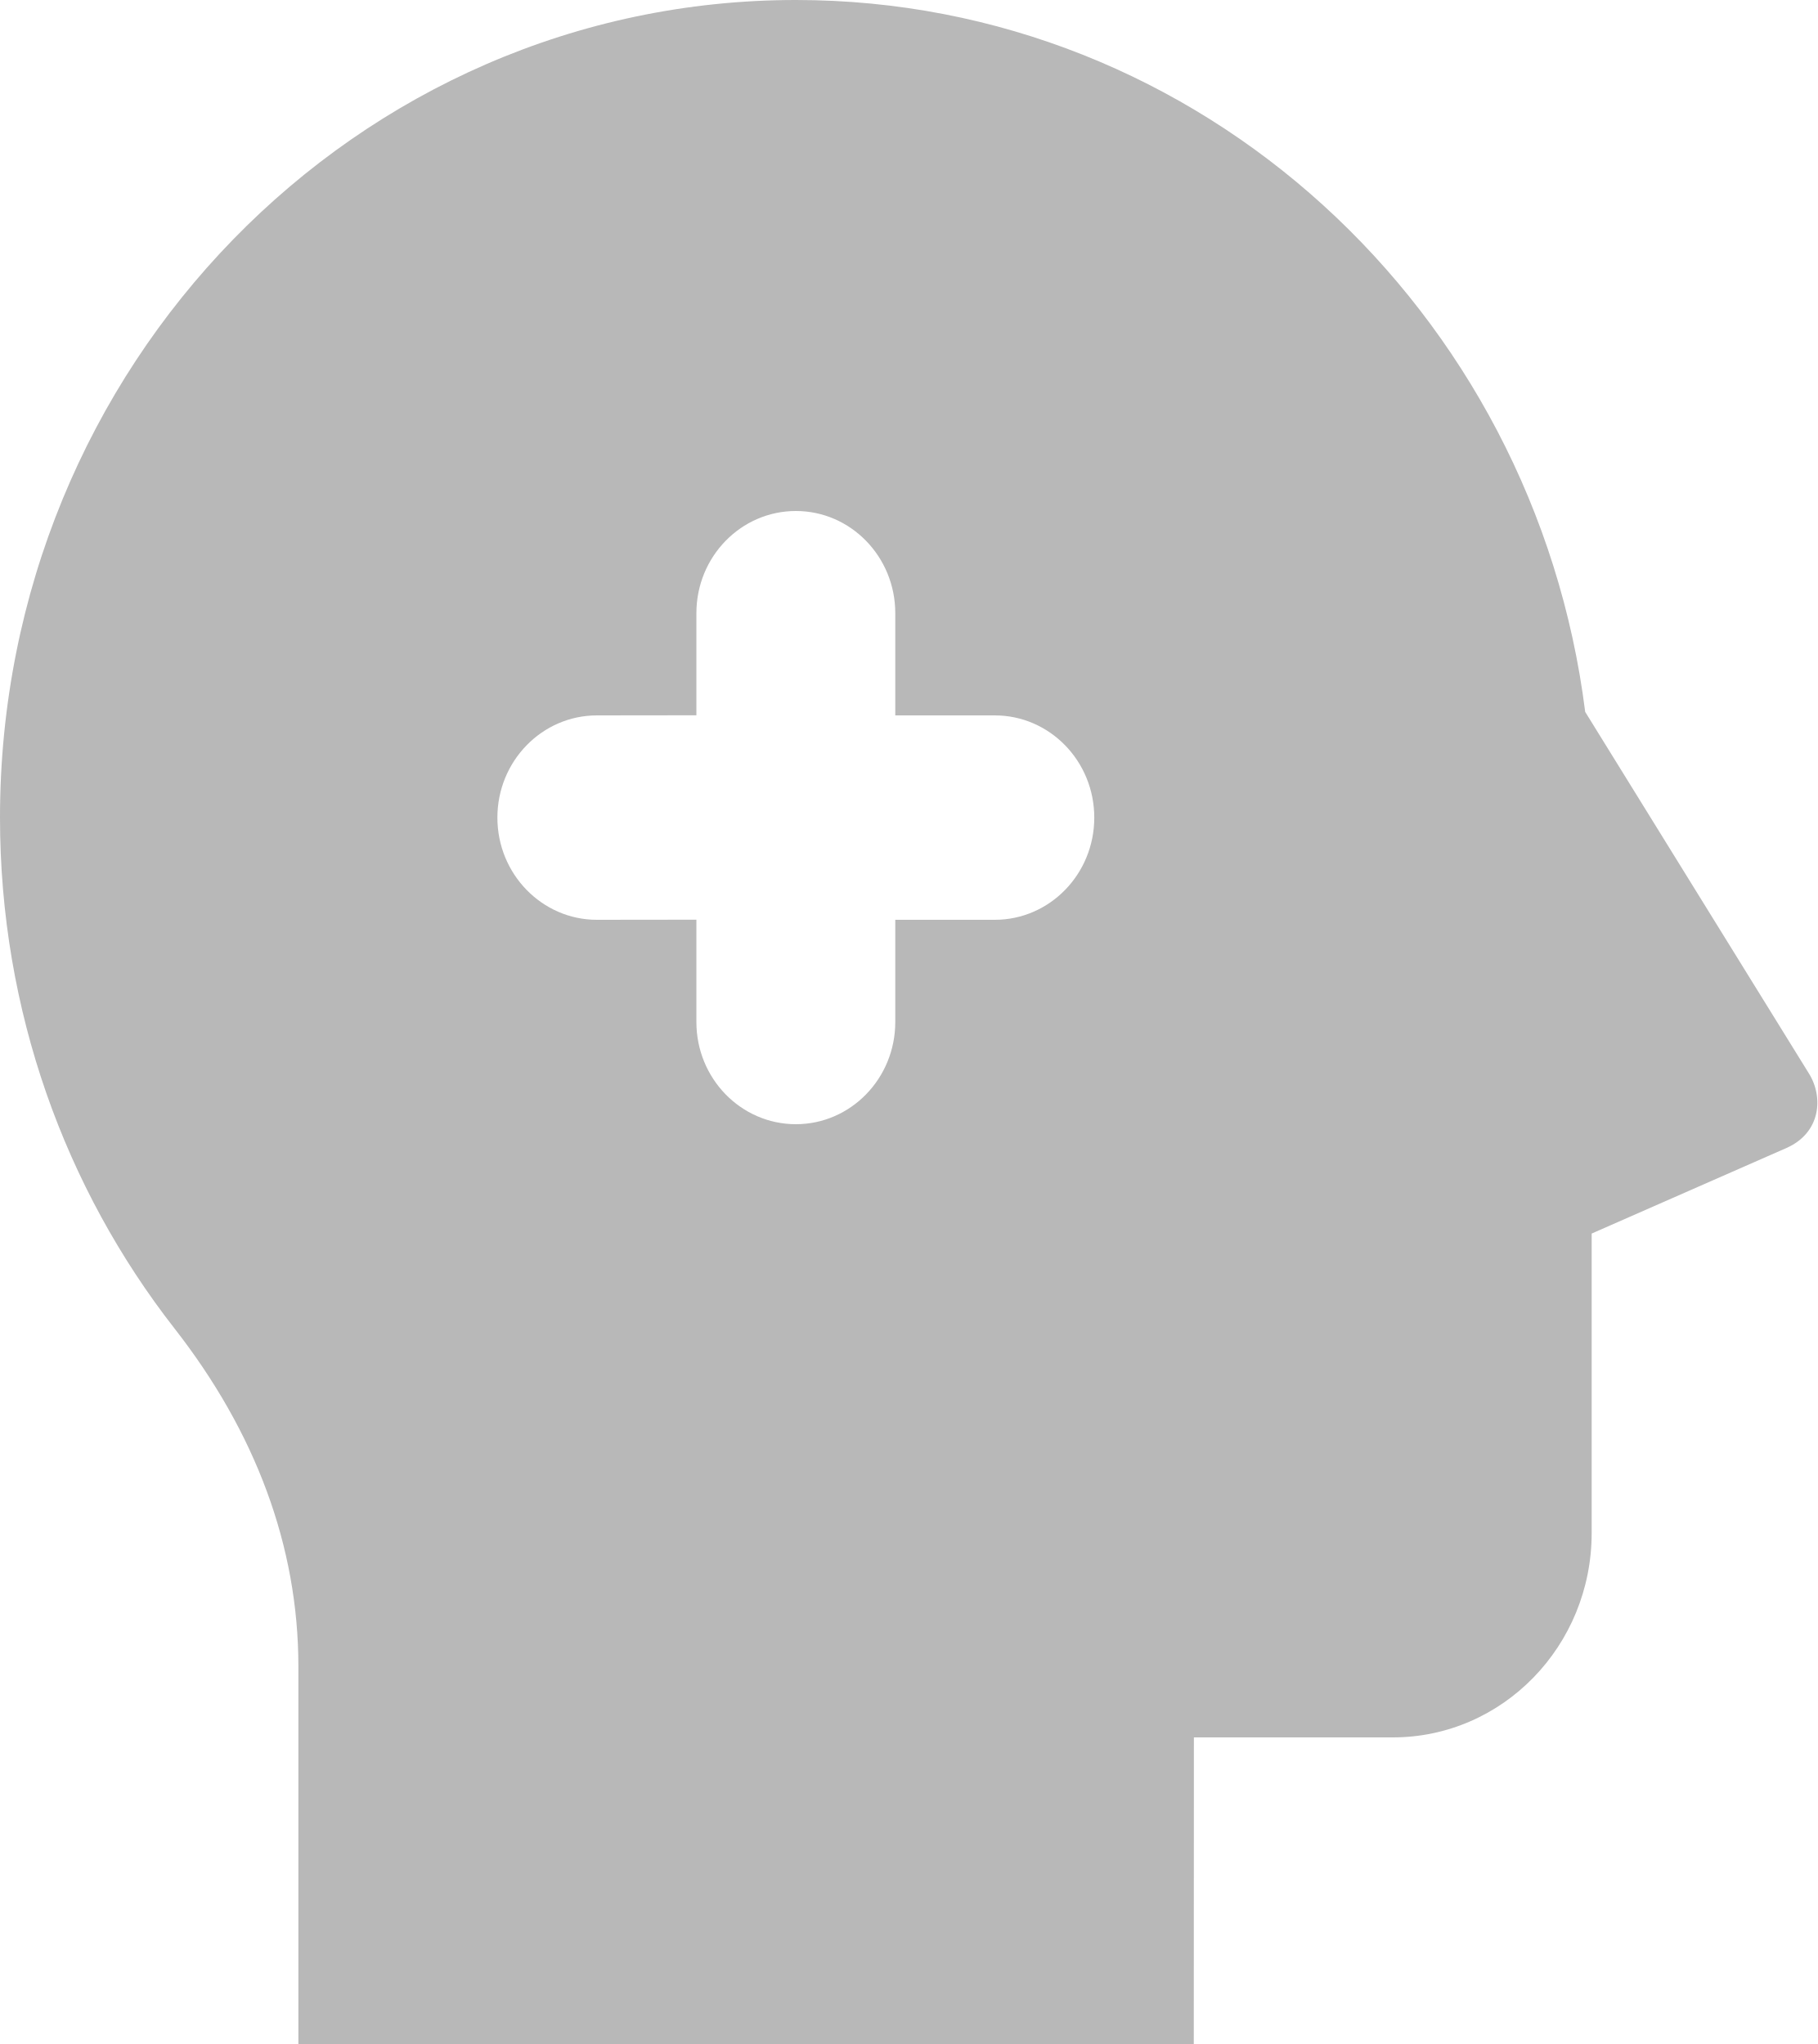
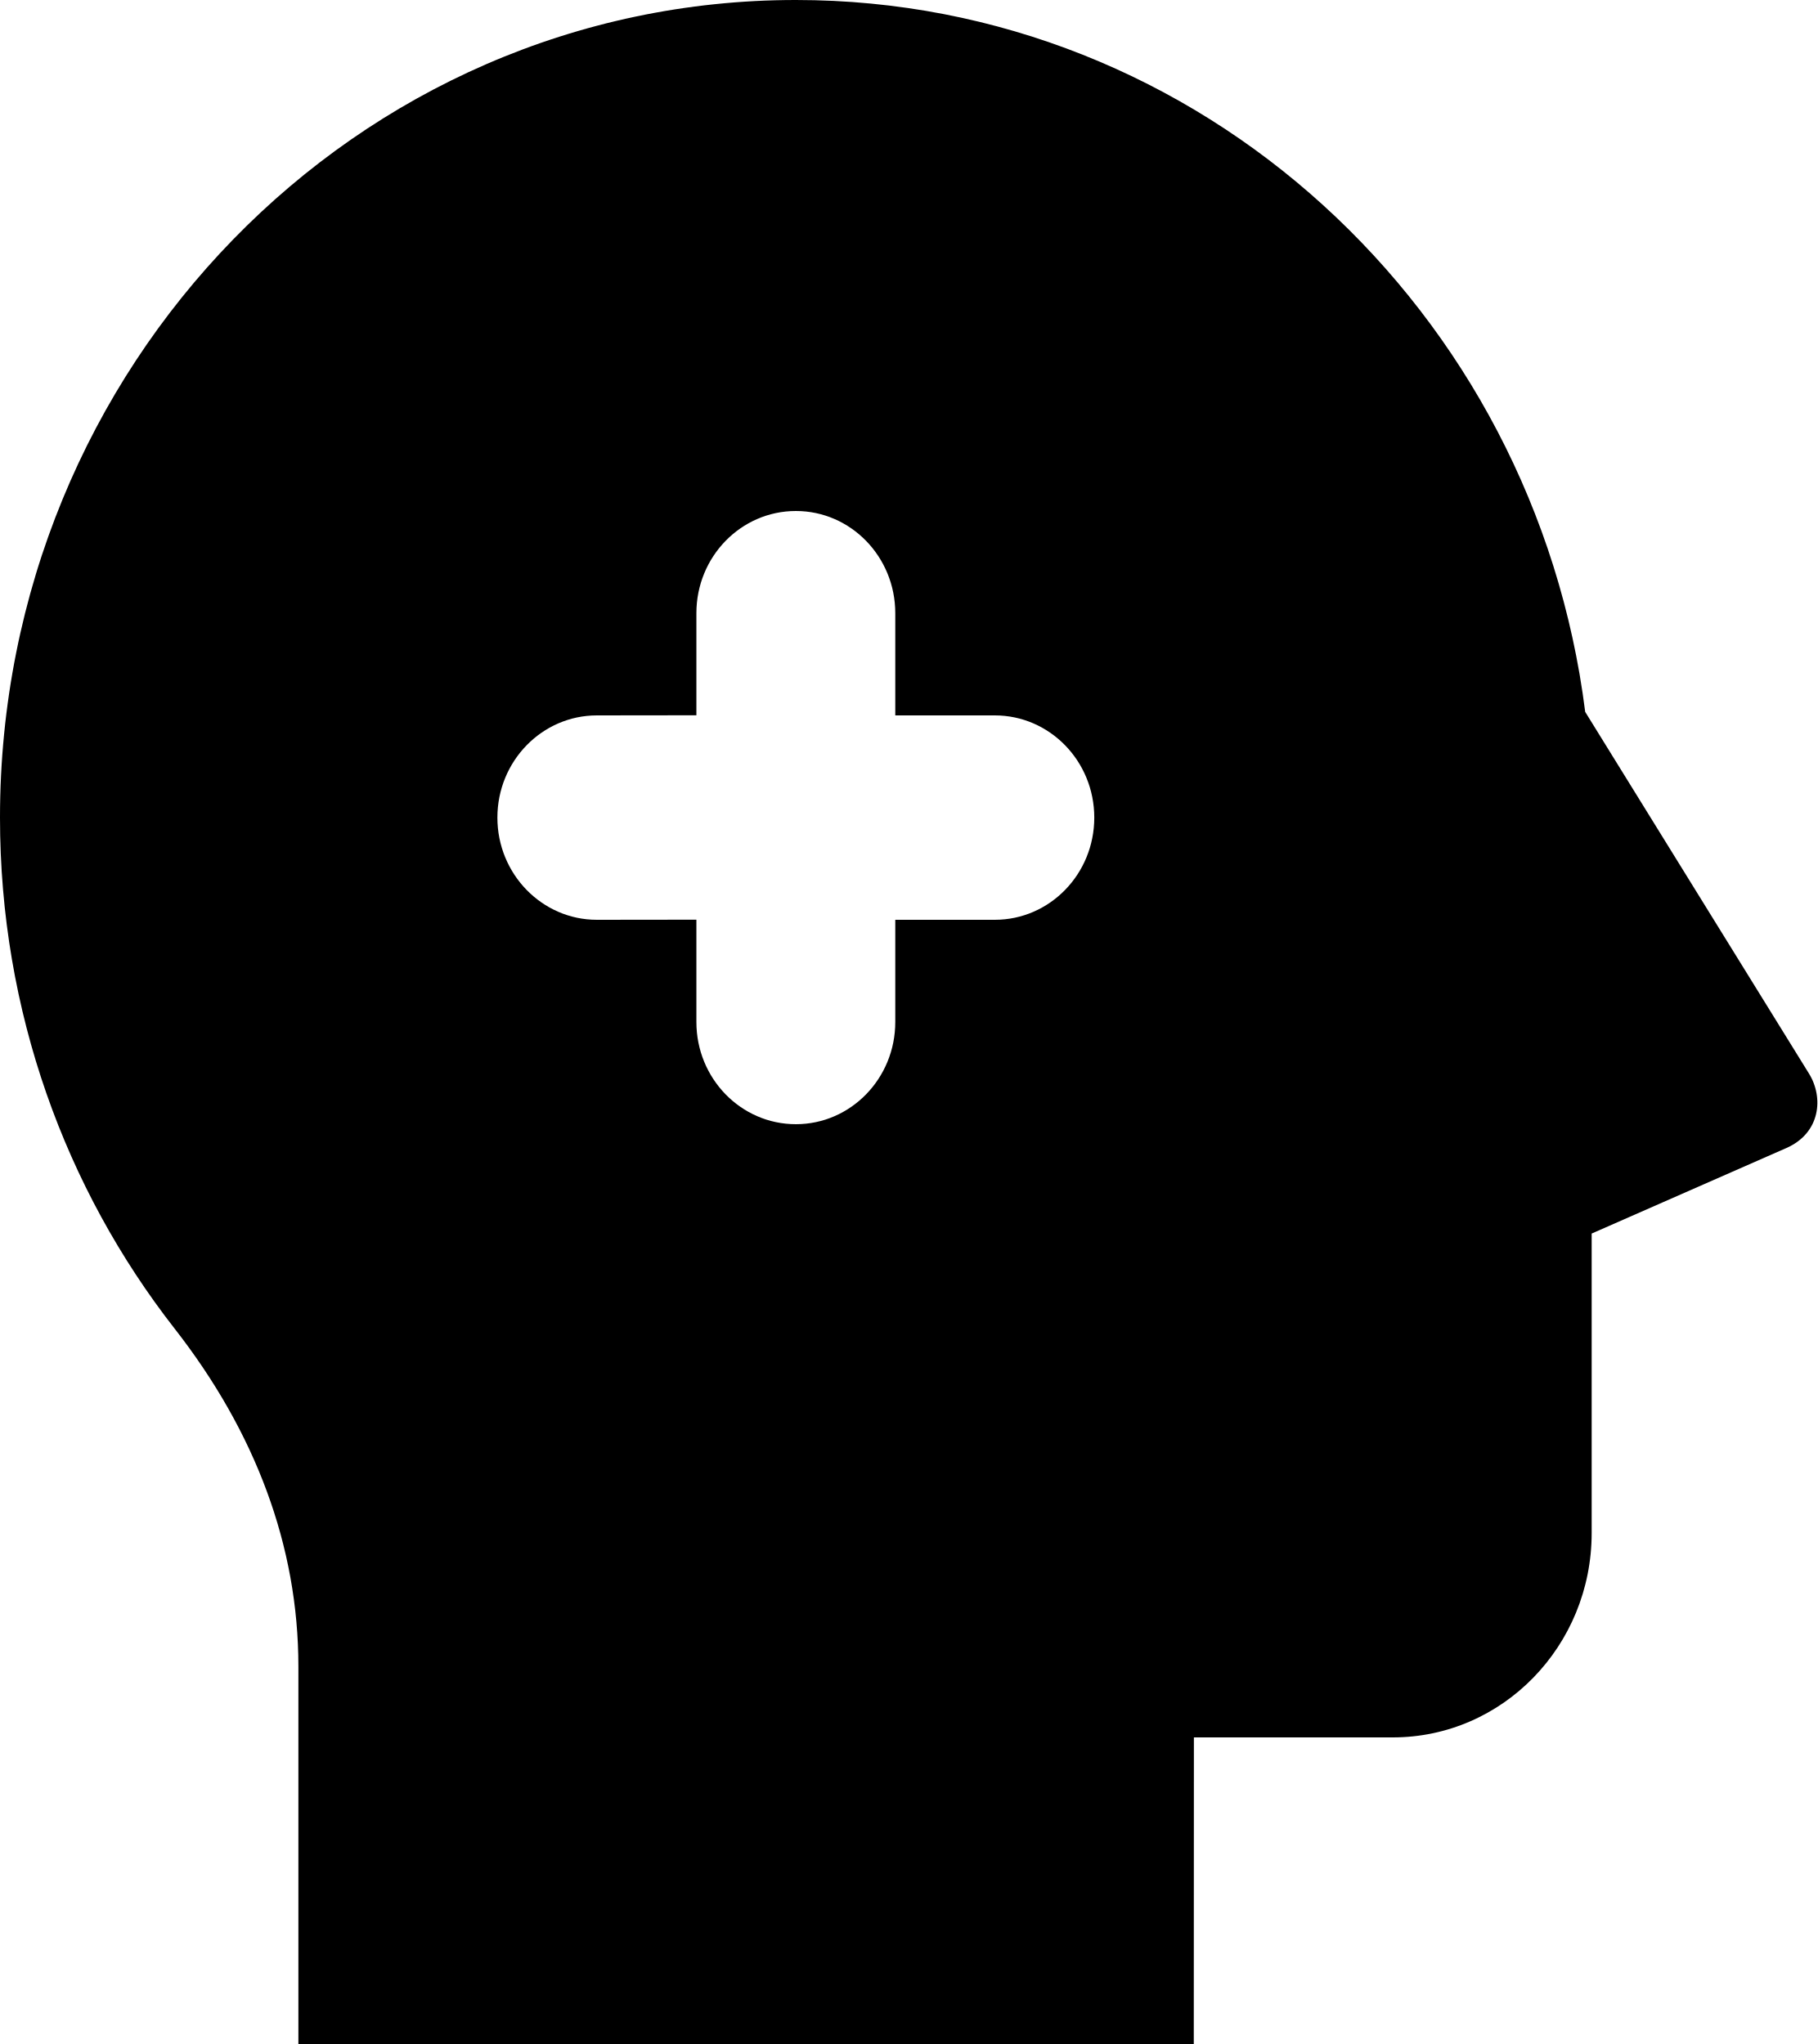
<svg xmlns="http://www.w3.org/2000/svg" width="16" height="18" viewBox="0 0 16 18" fill="none">
-   <path d="M7.007 0C10.569 0 13.511 2.732 13.956 6.269L15.926 9.454C16.056 9.663 16.029 9.976 15.729 10.109L14.013 10.863V13.5C14.013 14.495 13.229 15.3 12.262 15.3H10.511L10.51 18H2.627V14.675C2.627 13.613 2.246 12.608 1.538 11.701C0.575 10.468 0 8.903 0 7.2C0 3.224 3.137 0 7.007 0ZM7.007 4.5C6.523 4.5 6.131 4.903 6.131 5.4V6.299L5.255 6.3C4.772 6.3 4.379 6.703 4.379 7.2C4.379 7.697 4.772 8.1 5.255 8.1L6.131 8.099V9C6.131 9.497 6.523 9.9 7.007 9.9C7.49 9.9 7.882 9.497 7.882 9V8.1H8.758C9.242 8.1 9.634 7.697 9.634 7.2C9.634 6.703 9.242 6.3 8.758 6.3H7.882V5.4C7.882 4.903 7.49 4.5 7.007 4.5Z" fill="#B8B8B8" />
+   <path d="M7.007 0C10.569 0 13.511 2.732 13.956 6.269L15.926 9.454C16.056 9.663 16.029 9.976 15.729 10.109L14.013 10.863V13.5C14.013 14.495 13.229 15.3 12.262 15.3H10.511L10.51 18H2.627V14.675C2.627 13.613 2.246 12.608 1.538 11.701C0.575 10.468 0 8.903 0 7.2C0 3.224 3.137 0 7.007 0ZM7.007 4.5C6.523 4.5 6.131 4.903 6.131 5.4V6.299L5.255 6.3C4.772 6.3 4.379 6.703 4.379 7.2C4.379 7.697 4.772 8.1 5.255 8.1L6.131 8.099V9C6.131 9.497 6.523 9.9 7.007 9.9C7.49 9.9 7.882 9.497 7.882 9V8.1H8.758C9.242 8.1 9.634 7.697 9.634 7.2C9.634 6.703 9.242 6.3 8.758 6.3H7.882V5.4C7.882 4.903 7.49 4.5 7.007 4.5Z" fill="currentColor" />
</svg>
